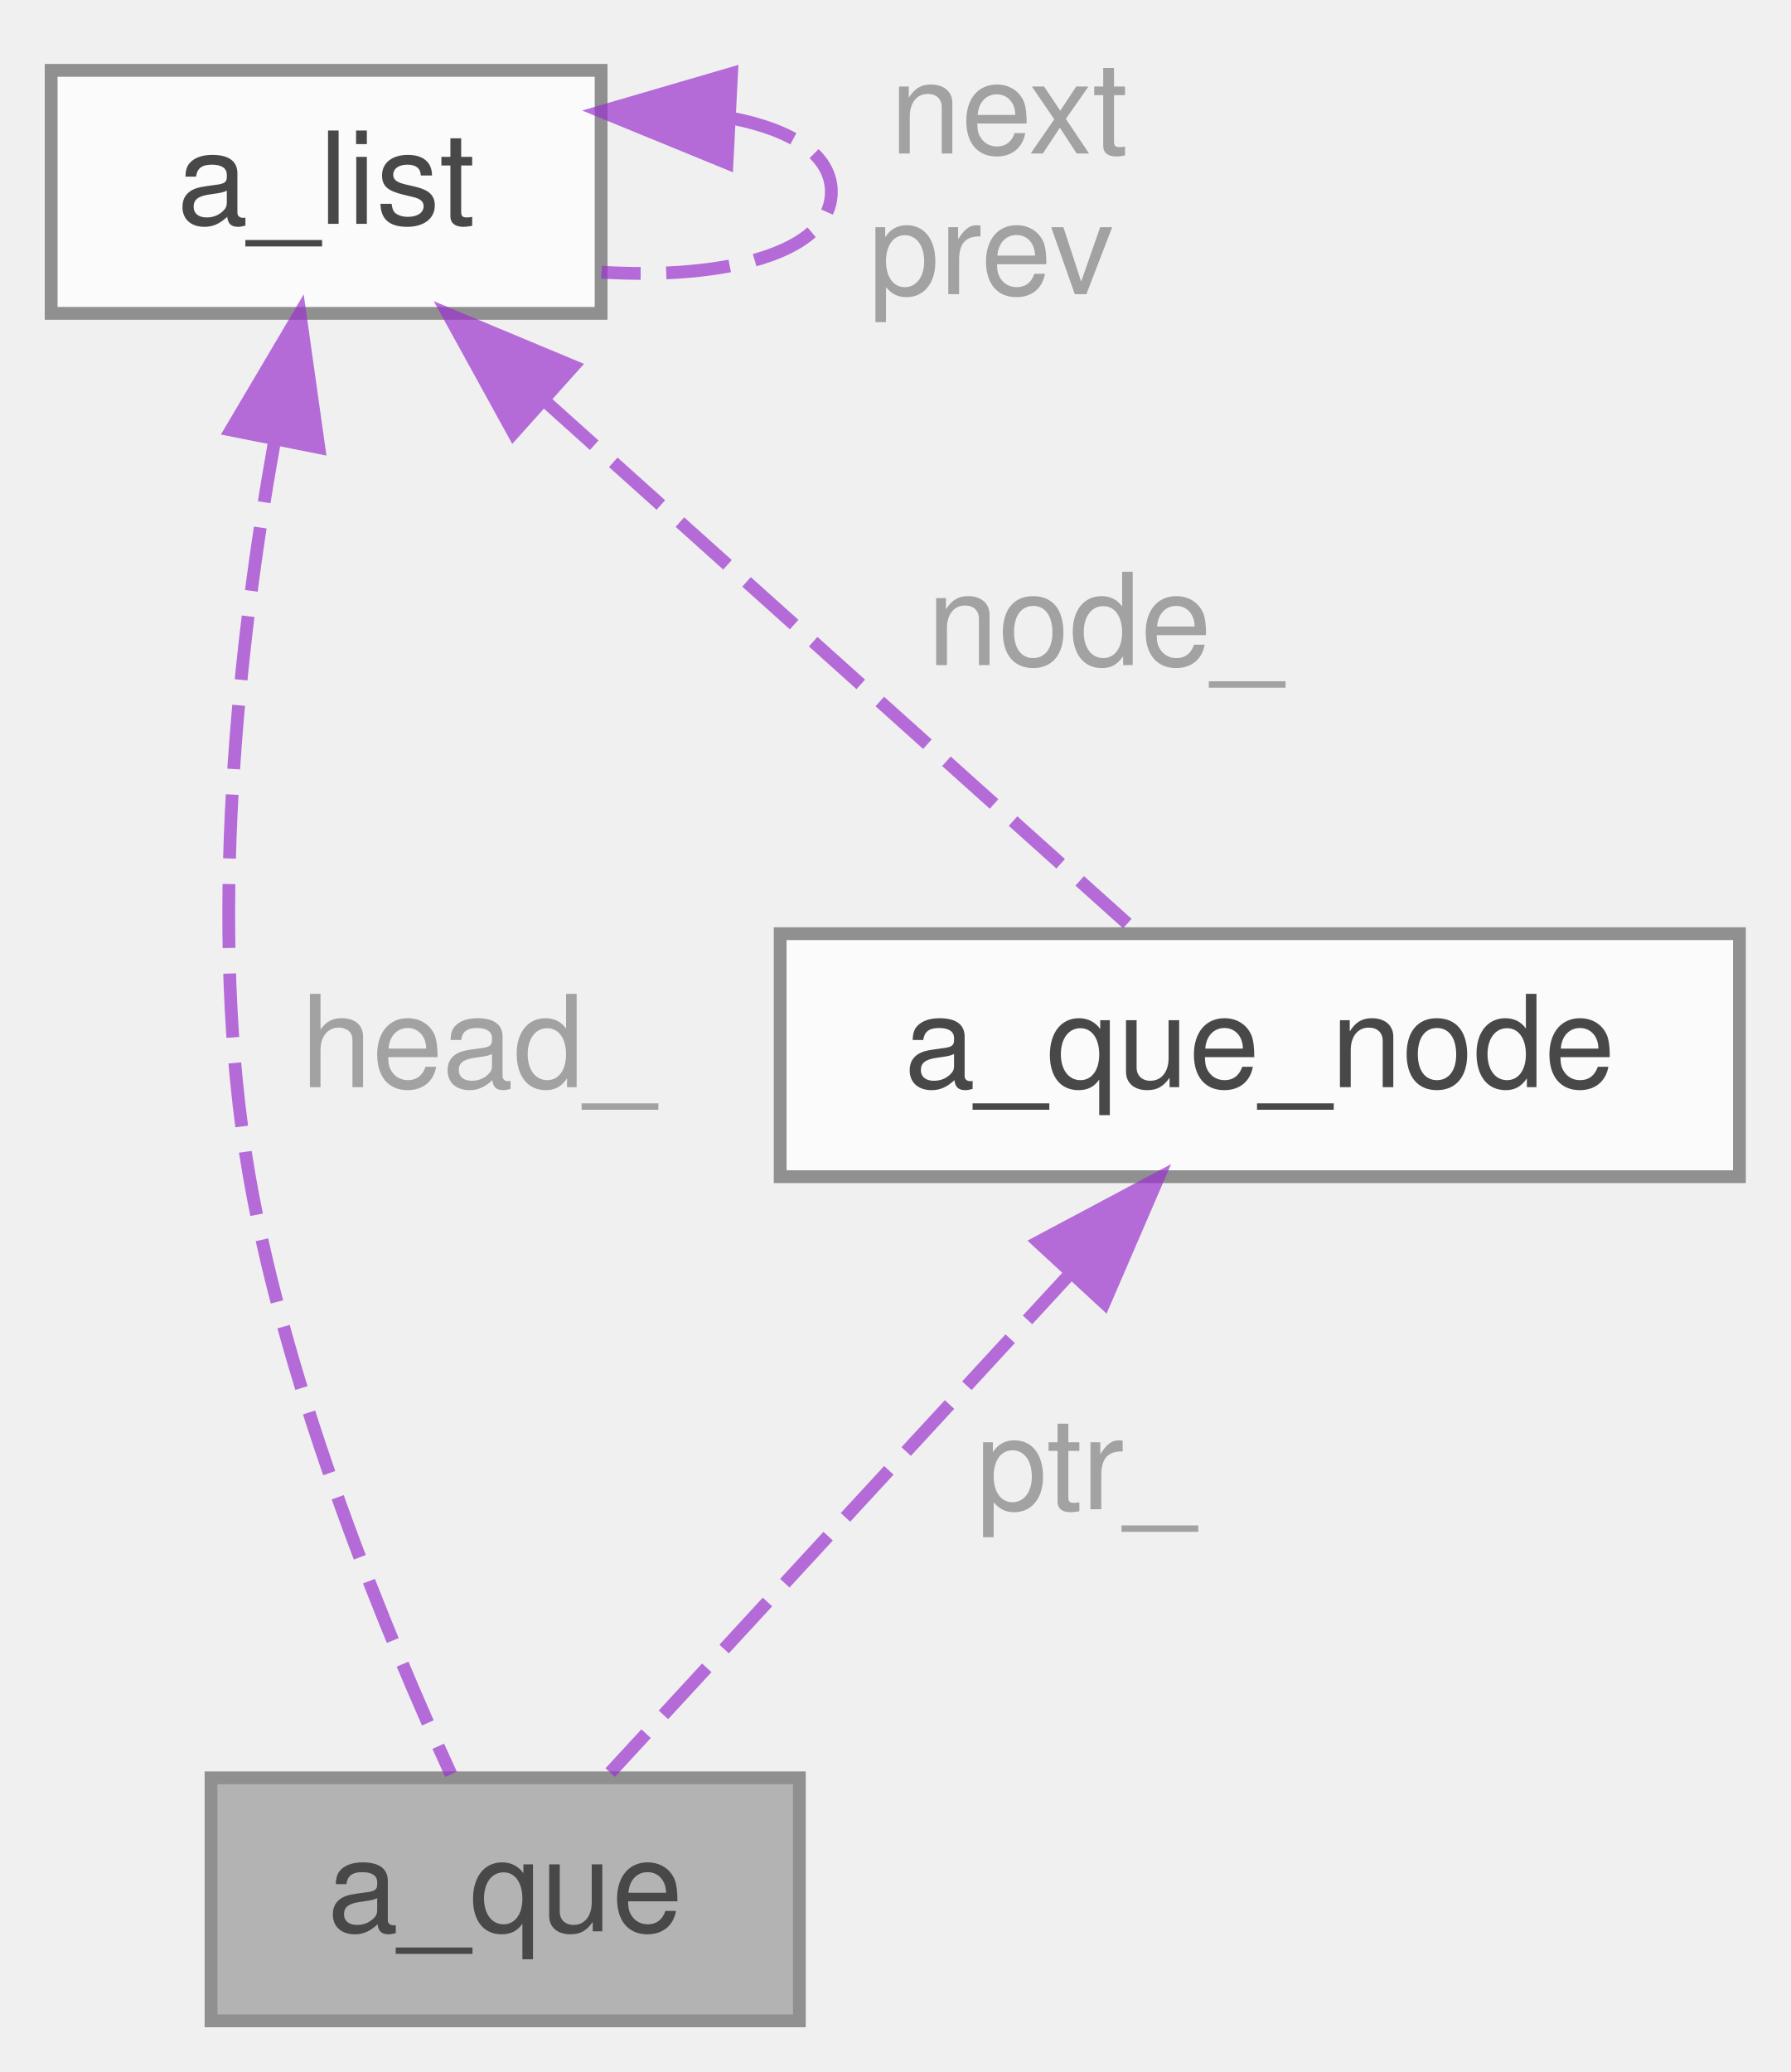
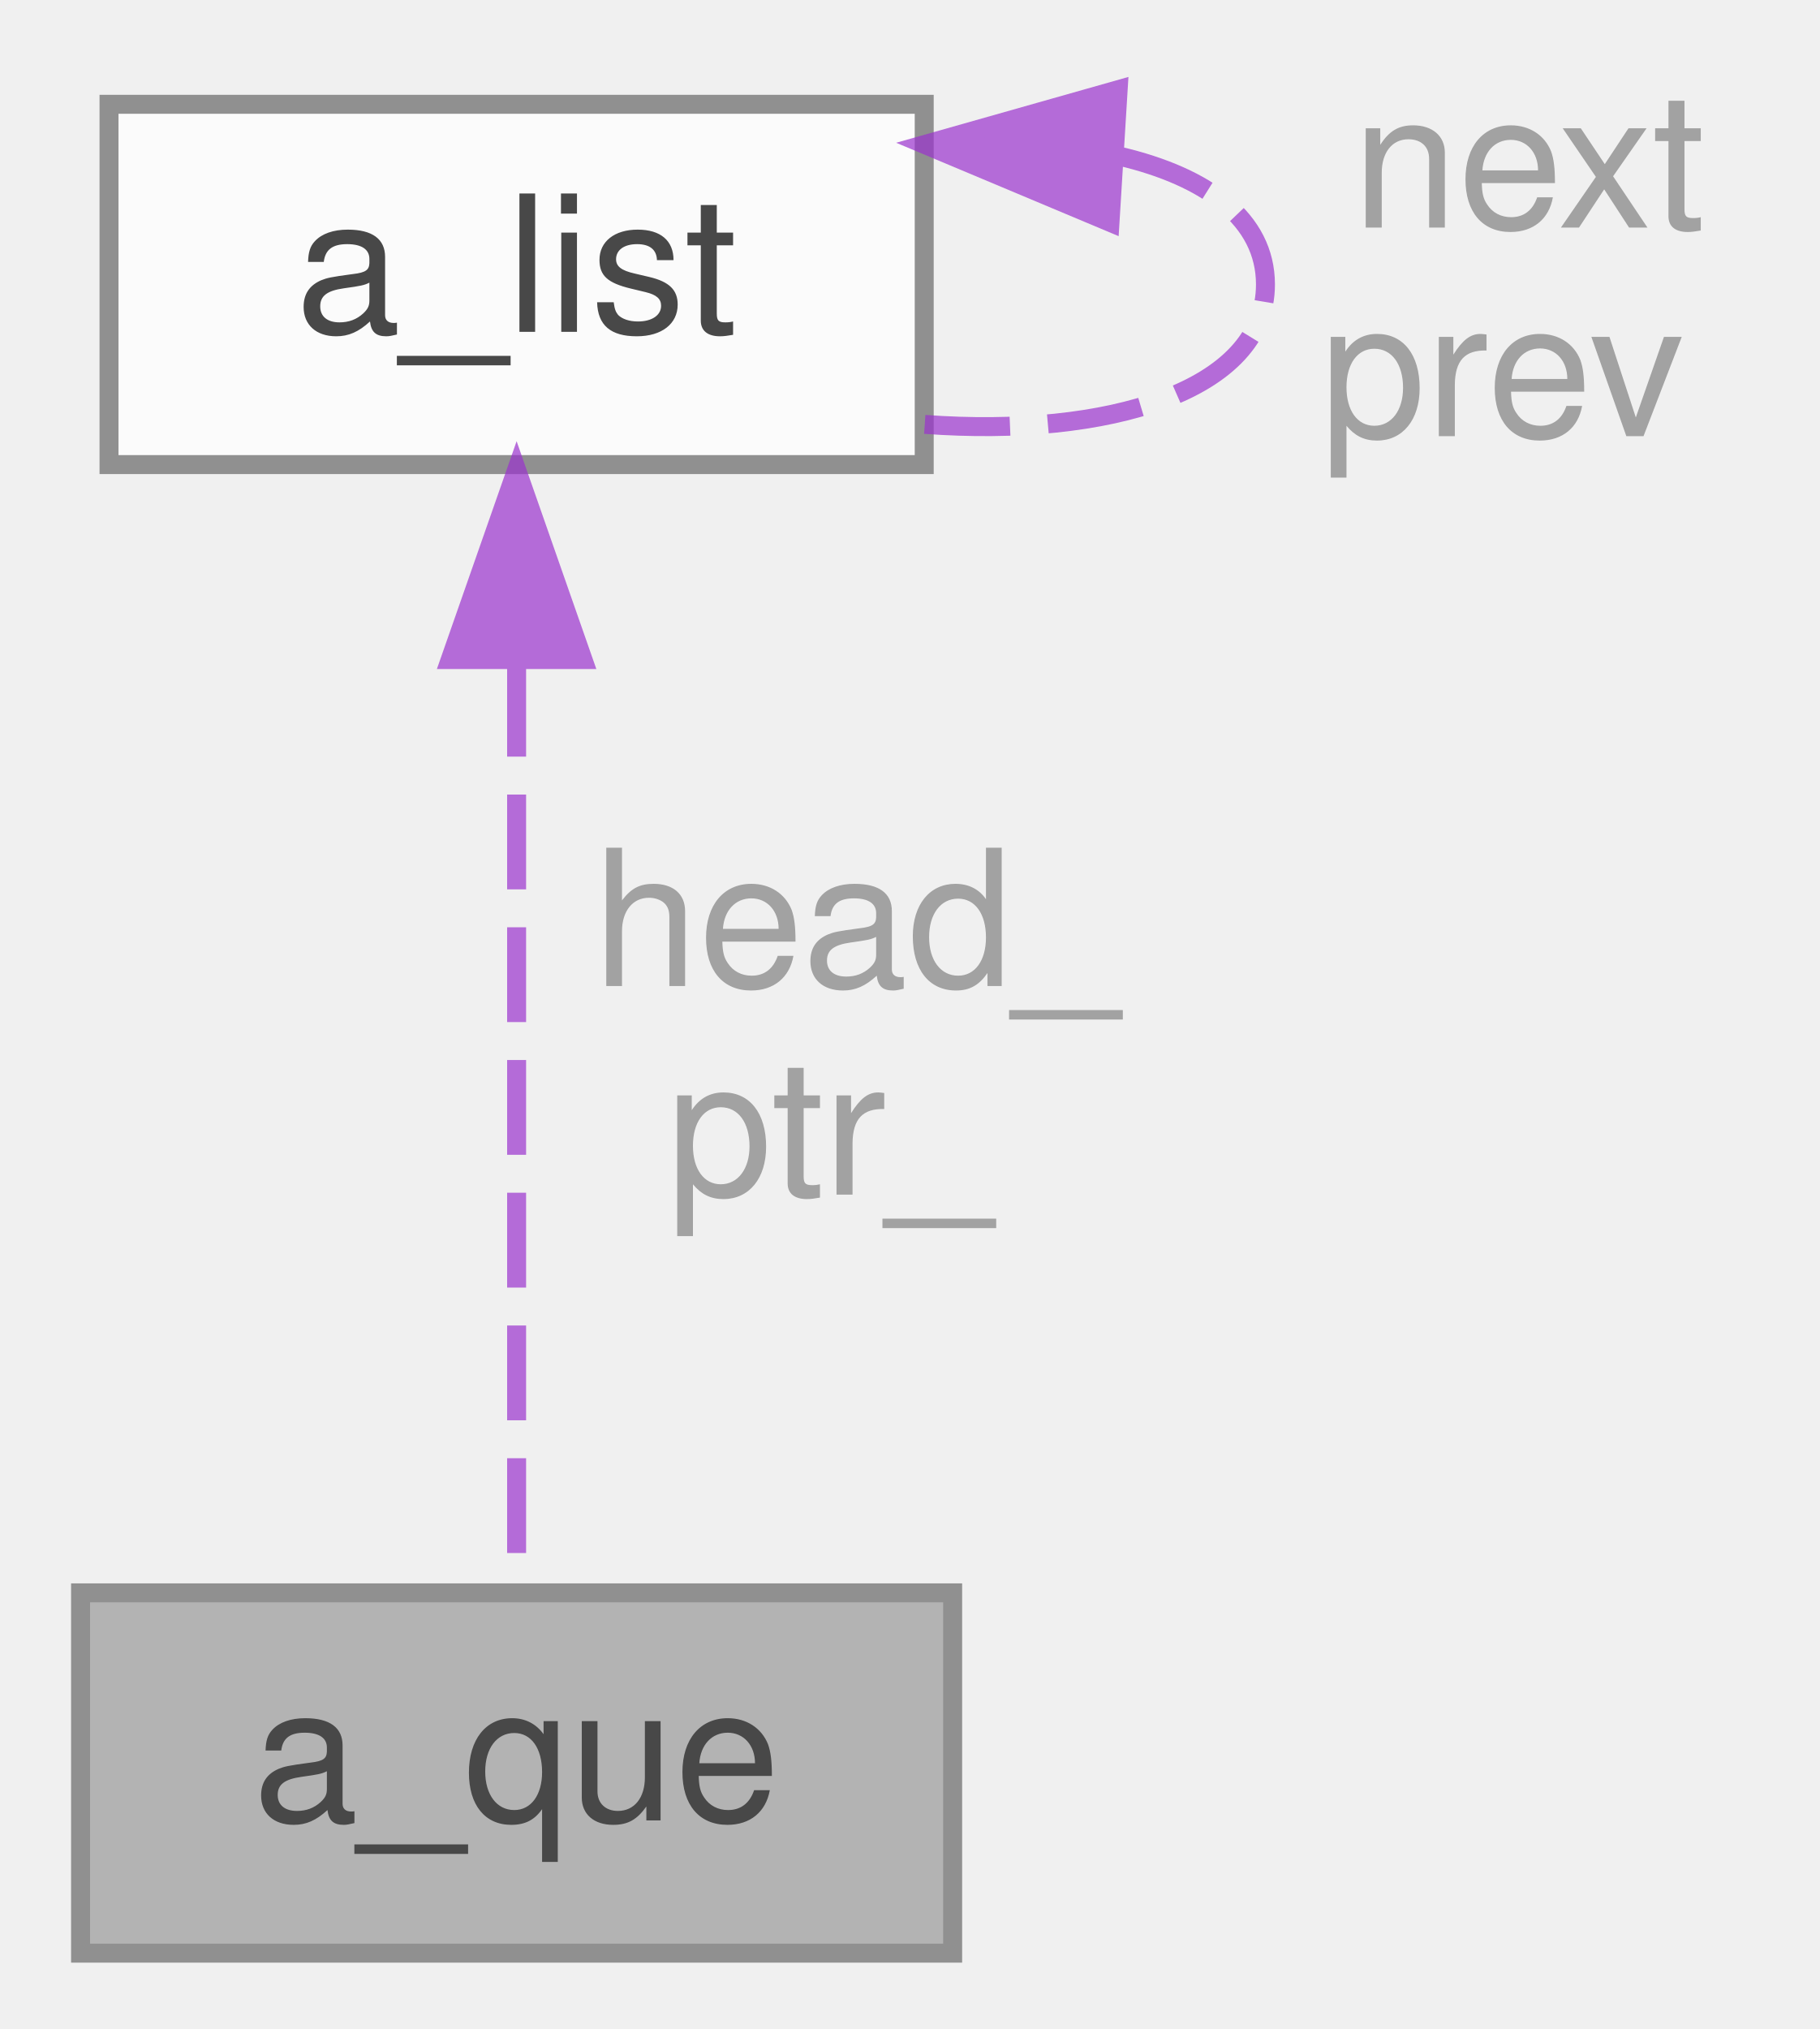
- <svg xmlns="http://www.w3.org/2000/svg" xmlns:xlink="http://www.w3.org/1999/xlink" width="140pt" height="162pt" viewBox="0.00 0.00 140.00 162.00">
+ <svg xmlns="http://www.w3.org/2000/svg" xmlns:xlink="http://www.w3.org/1999/xlink" width="96pt" height="107pt" viewBox="0.00 0.00 95.50 107.00">
  <svg id="main" version="1.1" xml:space="preserve">
    <style type="text/css">
.node, .edge {opacity: 0.7;}
.node.selected, .edge.selected {opacity: 1;}
.edge:hover path { stroke: red; }
.edge:hover polygon { stroke: red; fill: red; }
</style>
    <svg id="graph" class="graph">
-       <g id="graph0" class="graph" transform="scale(1 1) rotate(0) translate(4 158)">
+       <g id="graph0" class="graph" transform="scale(1 1) rotate(0) translate(4 103)">
        <g id="Node000001" class="node">
          <g id="a_Node000001">
            <a xlink:title="instance structure for basic queue">
-               <polygon fill="#999999" stroke="#666666" points="58.5,-19 12.5,-19 12.5,0 58.5,0 58.5,-19" />
-               <text text-anchor="middle" x="35.5" y="-7" font-family="Helvetica,sans-Serif" font-size="10.00">a_que</text>
+               <polygon fill="#999999" stroke="#666666" points="46,-19 0,-19 0,0 46,0 46,-19" />
+               <text text-anchor="middle" x="23" y="-7" font-family="Helvetica,sans-Serif" font-size="10.00">a_que</text>
            </a>
          </g>
        </g>
        <g id="Node000002" class="node">
          <g id="a_Node000002">
-             <a xlink:href="../../d4/de7/structa__que__node.html" target="_top" xlink:title="instance structure for basic queue node">
-               <polygon fill="white" stroke="#666666" points="132,-85 57,-85 57,-66 132,-66 132,-85" />
-               <text text-anchor="middle" x="94.5" y="-73" font-family="Helvetica,sans-Serif" font-size="10.00">a_que_node</text>
+             <a xlink:href="../../d1/d8c/structa__list.html" target="_top" xlink:title="instance structure for circular doubly linked list">
+               <polygon fill="white" stroke="#666666" points="44.5,-97.5 1.5,-97.5 1.5,-78.5 44.5,-78.5 44.5,-97.5" />
+               <text text-anchor="middle" x="23" y="-85.5" font-family="Helvetica,sans-Serif" font-size="10.00">a_list</text>
            </a>
          </g>
        </g>
        <g id="edge1_Node000001_Node000002" class="edge">
          <g id="a_edge1_Node000001_Node000002">
            <a xlink:title=" ">
-               <path fill="none" stroke="#9a32cd" stroke-dasharray="5,2" d="M79.73,-58.48C68.34,-46.12 53.01,-29.49 43.71,-19.41" />
-               <polygon fill="#9a32cd" stroke="#9a32cd" points="77.19,-60.89 86.54,-65.87 82.34,-56.14 77.19,-60.89" />
+               <path fill="none" stroke="#9a32cd" stroke-dasharray="5,2" d="M23,-68.1C23,-52.47 23,-30.99 23,-19.17" />
+               <polygon fill="#9a32cd" stroke="#9a32cd" points="19.5,-68.22 23,-78.22 26.5,-68.22 19.5,-68.22" />
            </a>
          </g>
-           <text text-anchor="middle" x="79.5" y="-40" font-family="Helvetica,sans-Serif" font-size="10.00" fill="grey"> ptr_</text>
+           <text text-anchor="middle" x="39.5" y="-51" font-family="Helvetica,sans-Serif" font-size="10.00" fill="grey"> head_</text>
+           <text text-anchor="middle" x="39.5" y="-40" font-family="Helvetica,sans-Serif" font-size="10.00" fill="grey">ptr_</text>
        </g>
-         <g id="Node000003" class="node">
-           <g id="a_Node000003">
-             <a xlink:href="../../d1/d8c/structa__list.html" target="_top" xlink:title="instance structure for circular doubly linked list">
-               <polygon fill="white" stroke="#666666" points="43,-152.5 0,-152.5 0,-133.5 43,-133.5 43,-152.5" />
-               <text text-anchor="middle" x="21.5" y="-140.5" font-family="Helvetica,sans-Serif" font-size="10.00">a_list</text>
+         <g id="edge2_Node000002_Node000002" class="edge">
+           <g id="a_edge2_Node000002_Node000002">
+             <a xlink:title=" ">
+               <path fill="none" stroke="#9a32cd" stroke-dasharray="5,2" d="M54.81,-94.76C59.41,-93.68 62.5,-91.43 62.5,-88 62.5,-82.38 54.17,-79.91 44.53,-80.62" />
+               <polygon fill="#9a32cd" stroke="#9a32cd" points="54.3,-91.28 44.53,-95.38 54.73,-98.27 54.3,-91.28" />
            </a>
          </g>
-         </g>
-         <g id="edge4_Node000001_Node000003" class="edge">
-           <g id="a_edge4_Node000001_Node000003">
-             <a xlink:title=" ">
-               <path fill="none" stroke="#9a32cd" stroke-dasharray="5,2" d="M17.49,-123.66C14.72,-108.19 12.09,-85.51 15.5,-66 18.5,-48.85 26.33,-30 31.26,-19.28" />
-               <polygon fill="#9a32cd" stroke="#9a32cd" points="14.06,-124.38 19.45,-133.5 20.93,-123.01 14.06,-124.38" />
-             </a>
-           </g>
-           <text text-anchor="middle" x="32" y="-73" font-family="Helvetica,sans-Serif" font-size="10.00" fill="grey"> head_</text>
-         </g>
-         <g id="edge2_Node000002_Node000003" class="edge">
-           <g id="a_edge2_Node000002_Node000003">
-             <a xlink:title=" ">
-               <path fill="none" stroke="#9a32cd" stroke-dasharray="5,2" d="M38.74,-126.53C53.08,-113.66 72.98,-95.81 84.72,-85.27" />
-               <polygon fill="#9a32cd" stroke="#9a32cd" points="36.15,-124.15 31.04,-133.44 40.82,-129.36 36.15,-124.15" />
-             </a>
-           </g>
-           <text text-anchor="middle" x="81" y="-106" font-family="Helvetica,sans-Serif" font-size="10.00" fill="grey"> node_</text>
-         </g>
-         <g id="edge3_Node000003_Node000003" class="edge">
-           <g id="a_edge3_Node000003_Node000003">
-             <a xlink:title=" ">
-               <path fill="none" stroke="#9a32cd" stroke-dasharray="5,2" d="M53.31,-148.74C57.91,-147.83 61,-145.91 61,-143 61,-138.22 52.67,-136.13 43.03,-136.72" />
-               <polygon fill="#9a32cd" stroke="#9a32cd" points="52.84,-145.26 43.03,-149.28 53.2,-152.25 52.84,-145.26" />
-             </a>
-           </g>
-           <text text-anchor="middle" x="73.5" y="-146" font-family="Helvetica,sans-Serif" font-size="10.00" fill="grey"> next</text>
-           <text text-anchor="middle" x="73.5" y="-135" font-family="Helvetica,sans-Serif" font-size="10.00" fill="grey">prev</text>
+           <text text-anchor="middle" x="75" y="-91" font-family="Helvetica,sans-Serif" font-size="10.00" fill="grey"> next</text>
+           <text text-anchor="middle" x="75" y="-80" font-family="Helvetica,sans-Serif" font-size="10.00" fill="grey">prev</text>
        </g>
      </g>
    </svg>
  </svg>
  <style type="text/css">

[data-mouse-over-selected='false'] { opacity: 0.7; }
[data-mouse-over-selected='true']  { opacity: 1.0; }

</style>
</svg>
